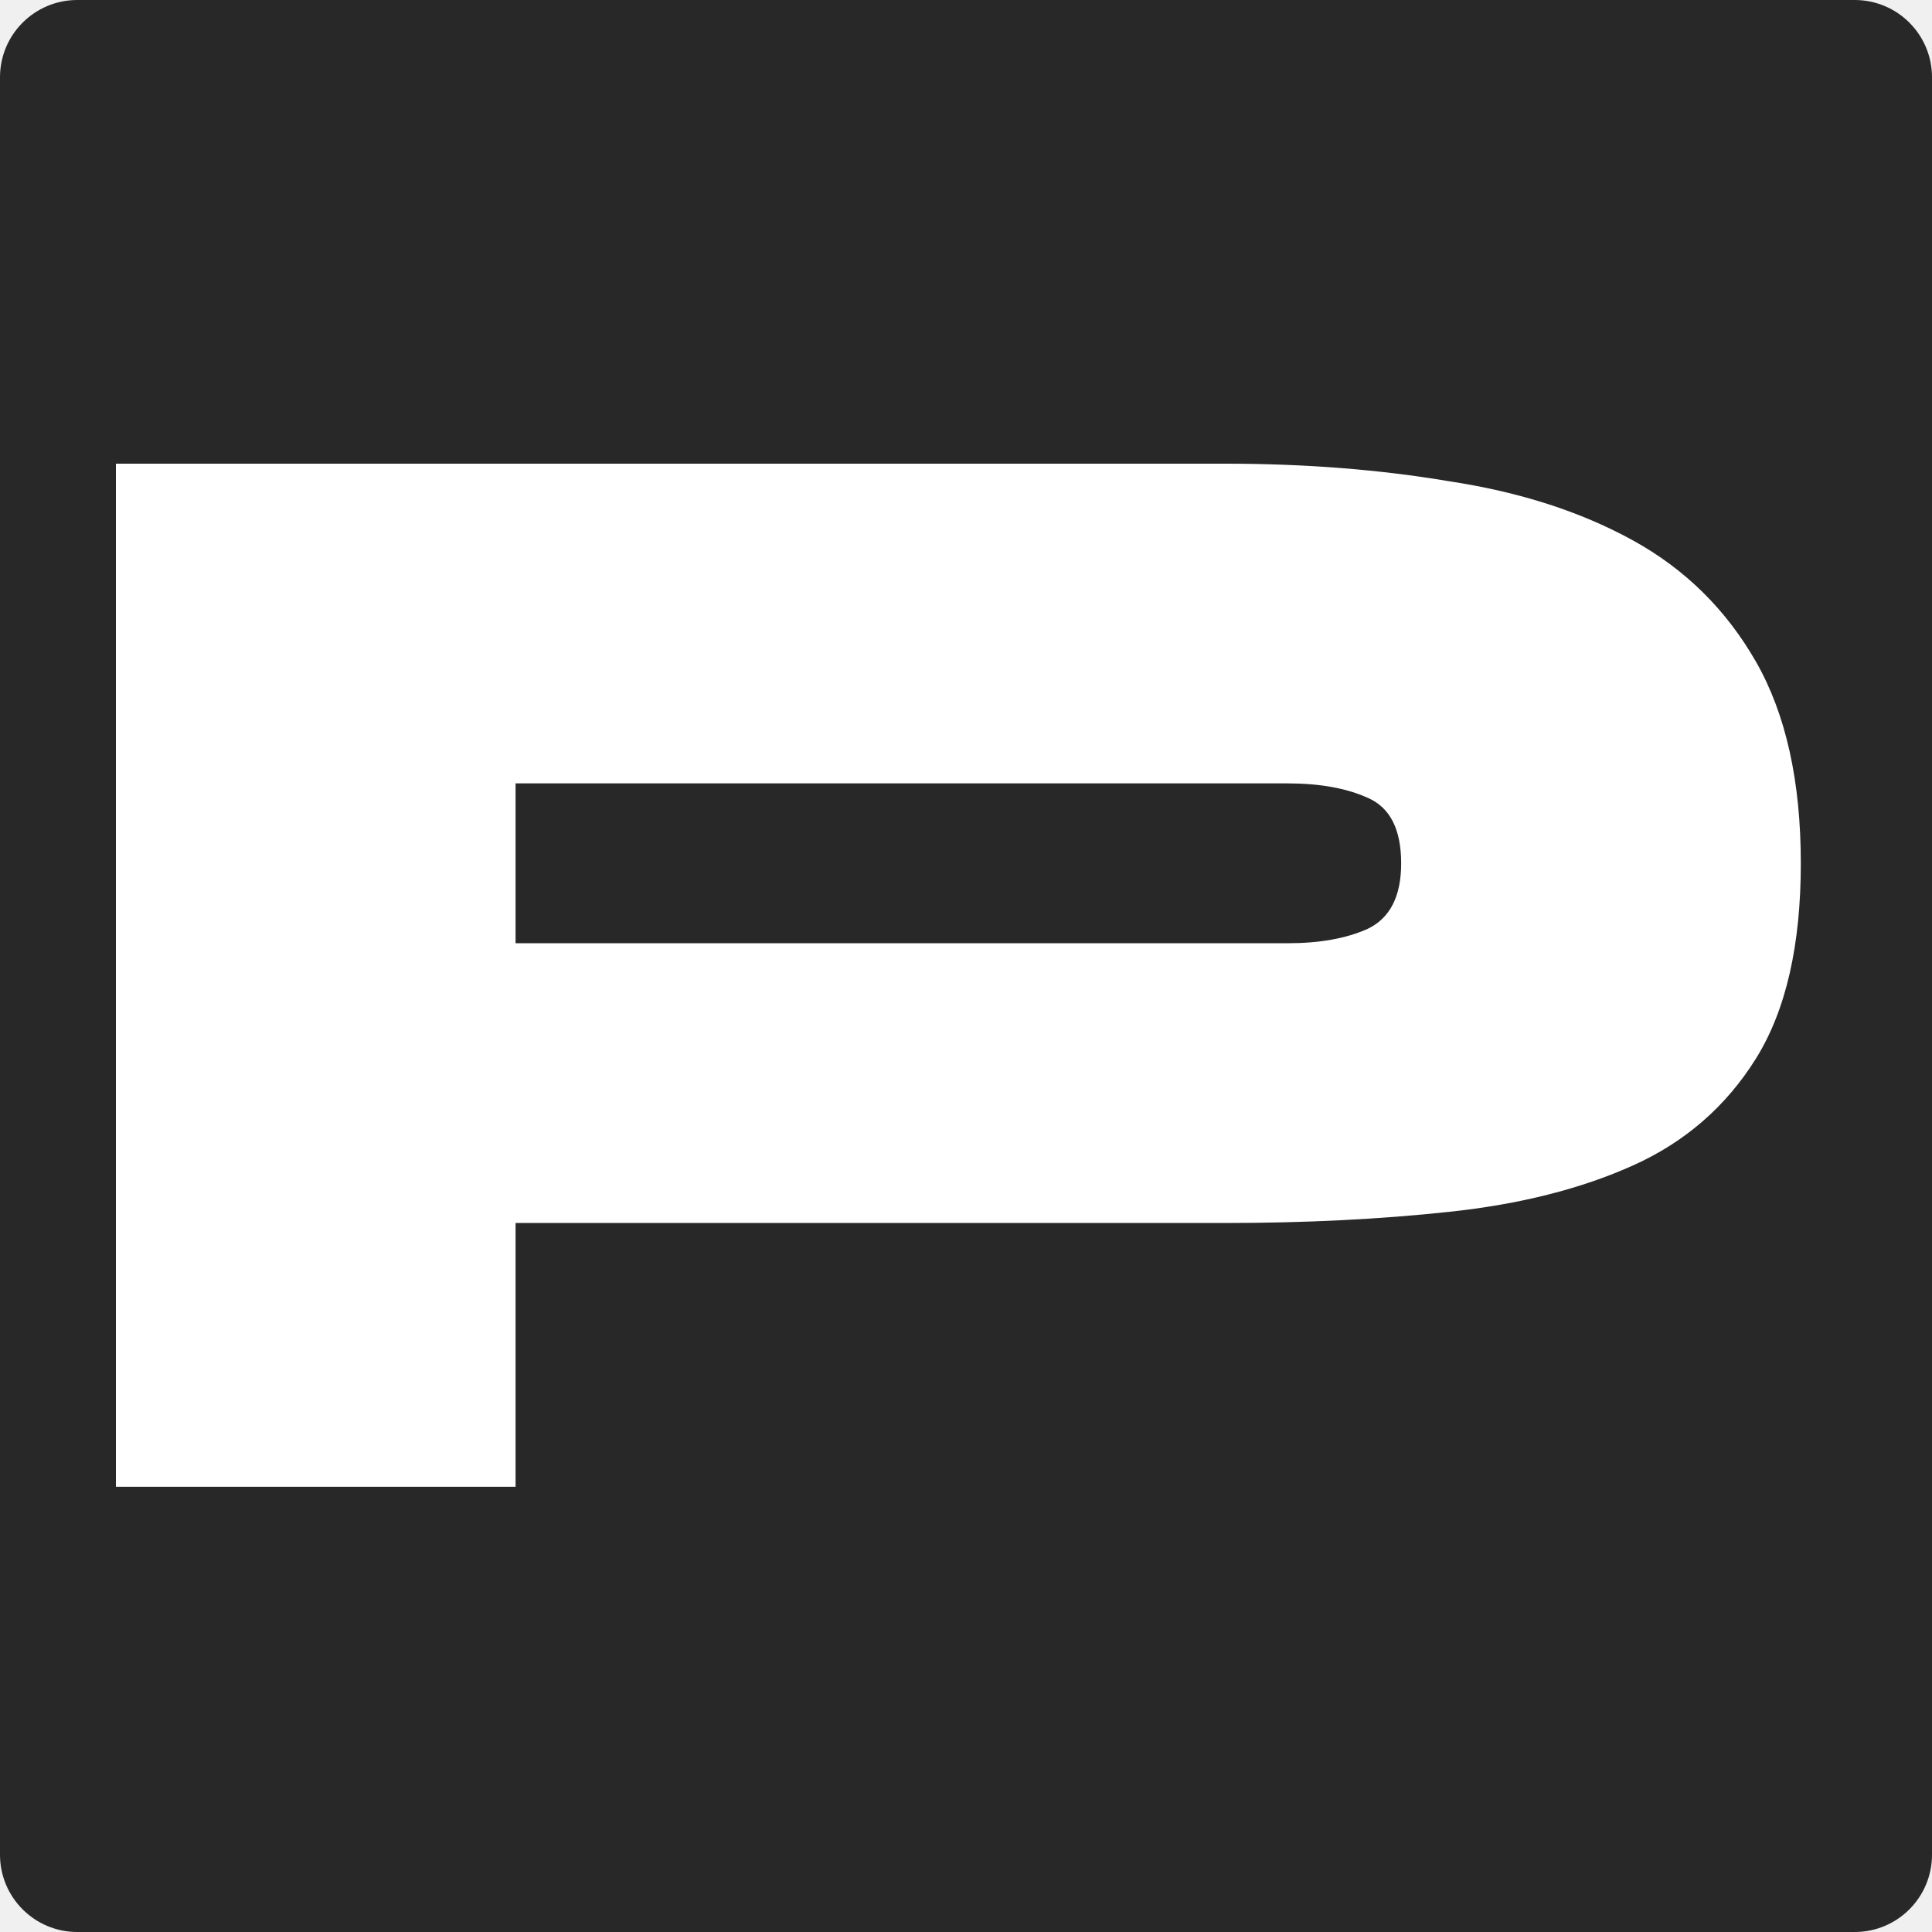
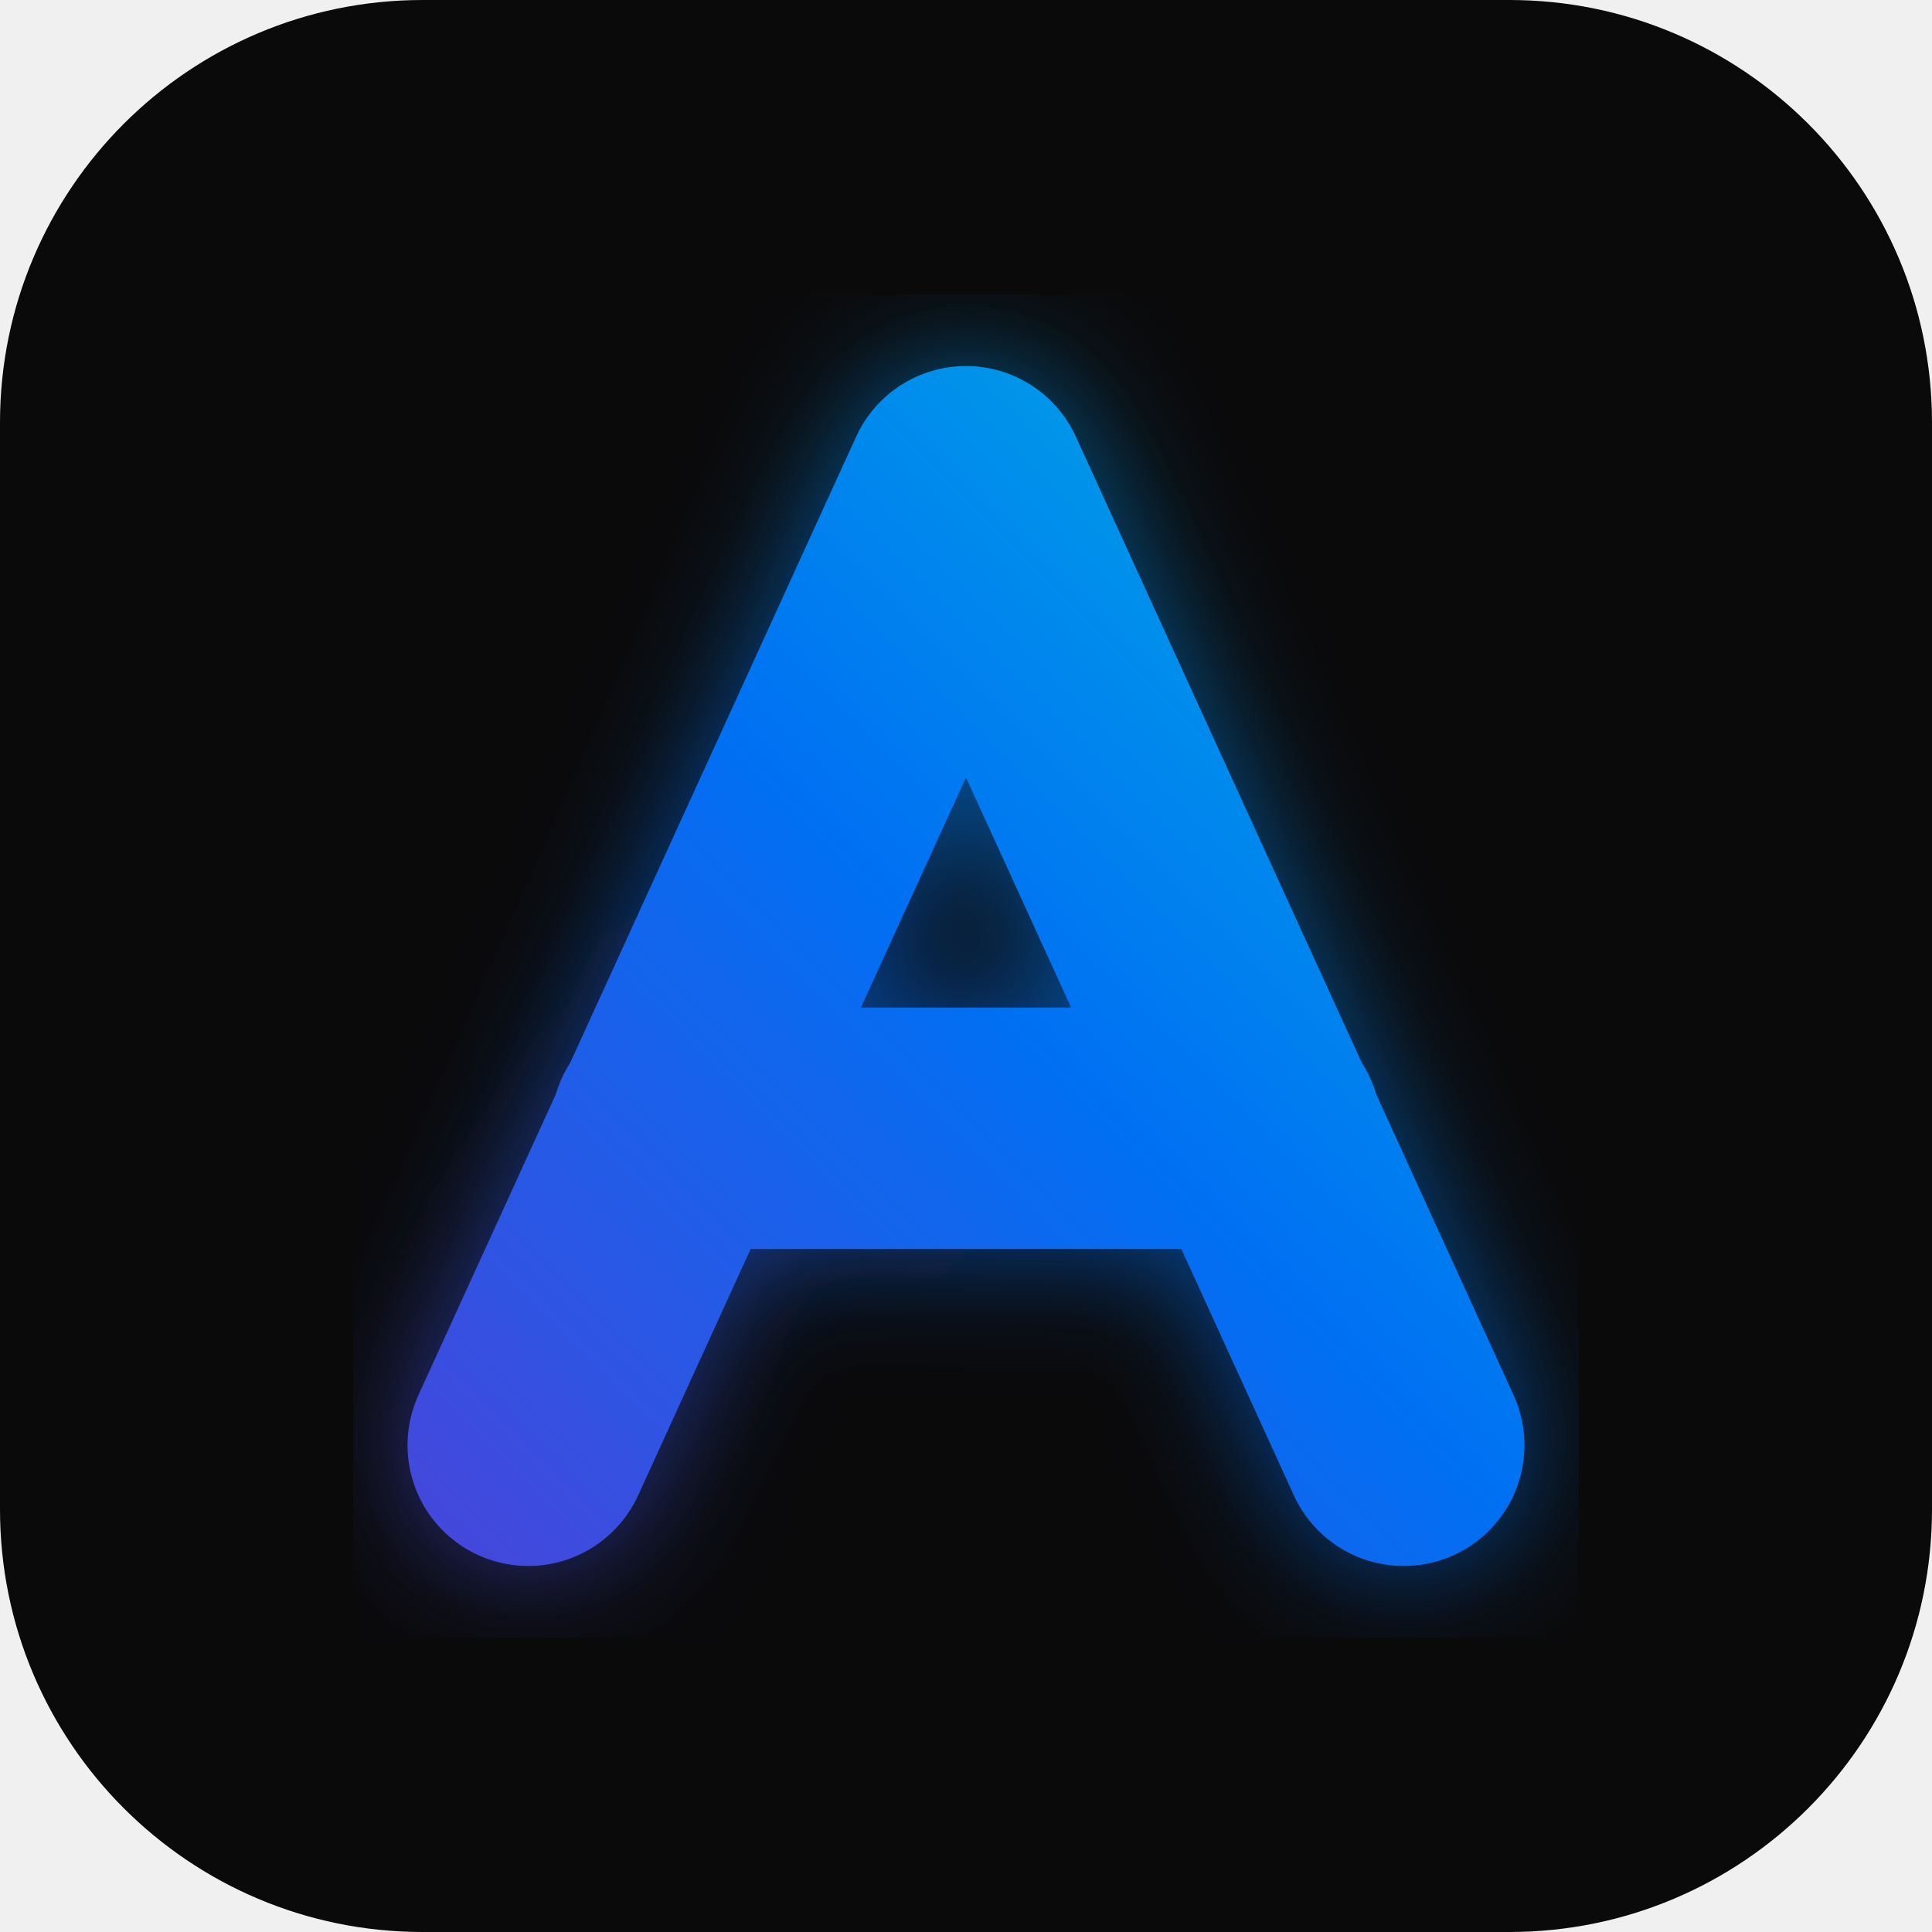
- <svg xmlns="http://www.w3.org/2000/svg" width="50" height="50" viewBox="0 0 50 50" fill="none">
-   <rect width="50" height="50" rx="2" fill="#282828" />
-   <path d="M12.681 31.651L12.681 24.411H33.325C34.152 24.411 34.842 24.287 35.394 24.039C35.973 23.763 36.262 23.198 36.262 22.343C36.262 21.46 35.973 20.895 35.394 20.646C34.842 20.398 34.152 20.274 33.325 20.274H13.343L13.343 38.477H3L3 12L31.712 12C33.78 12 35.711 12.152 37.503 12.455C39.324 12.731 40.91 13.241 42.261 13.986C43.612 14.73 44.674 15.779 45.447 17.13C46.219 18.482 46.605 20.219 46.605 22.343C46.605 24.466 46.219 26.149 45.447 27.39C44.674 28.631 43.612 29.555 42.261 30.162C40.91 30.769 39.324 31.169 37.503 31.362C35.711 31.555 33.78 31.651 31.712 31.651H12.681Z" fill="white" />
+ <svg xmlns="http://www.w3.org/2000/svg" width="512" height="512" viewBox="0 0 512 512" fill="none">
+   <defs>
+     <linearGradient id="brand" x1="0" y1="512" x2="512" y2="0" gradientUnits="userSpaceOnUse">
+       <stop offset="0%" stop-color="#7928CA" />
+       <stop offset="50%" stop-color="#0070F3" />
+       <stop offset="100%" stop-color="#00DFD8" />
+     </linearGradient>
+     <filter id="glow" x="-20%" y="-20%" width="140%" height="140%">
+       <feGaussianBlur stdDeviation="16" />
+     </filter>
+   </defs>
+   <rect width="512" height="512" rx="112" fill="#0A0A0B" />
+   <g filter="url(#glow)" opacity="0.6">
+     <path d="M 140 383 L 256 129 L 372 383" stroke="url(#brand)" stroke-width="64" stroke-linejoin="round" stroke-linecap="round" />
+     <line x1="178" y1="299" x2="334" y2="299" stroke="url(#brand)" stroke-width="64" stroke-linecap="round" />
+   </g>
+   <g>
+     <path d="M 140 383 L 256 129 L 372 383" stroke="url(#brand)" stroke-width="64" stroke-linejoin="round" stroke-linecap="round" />
+     <line x1="178" y1="299" x2="334" y2="299" stroke="url(#brand)" stroke-width="64" stroke-linecap="round" />
+   </g>
</svg>
